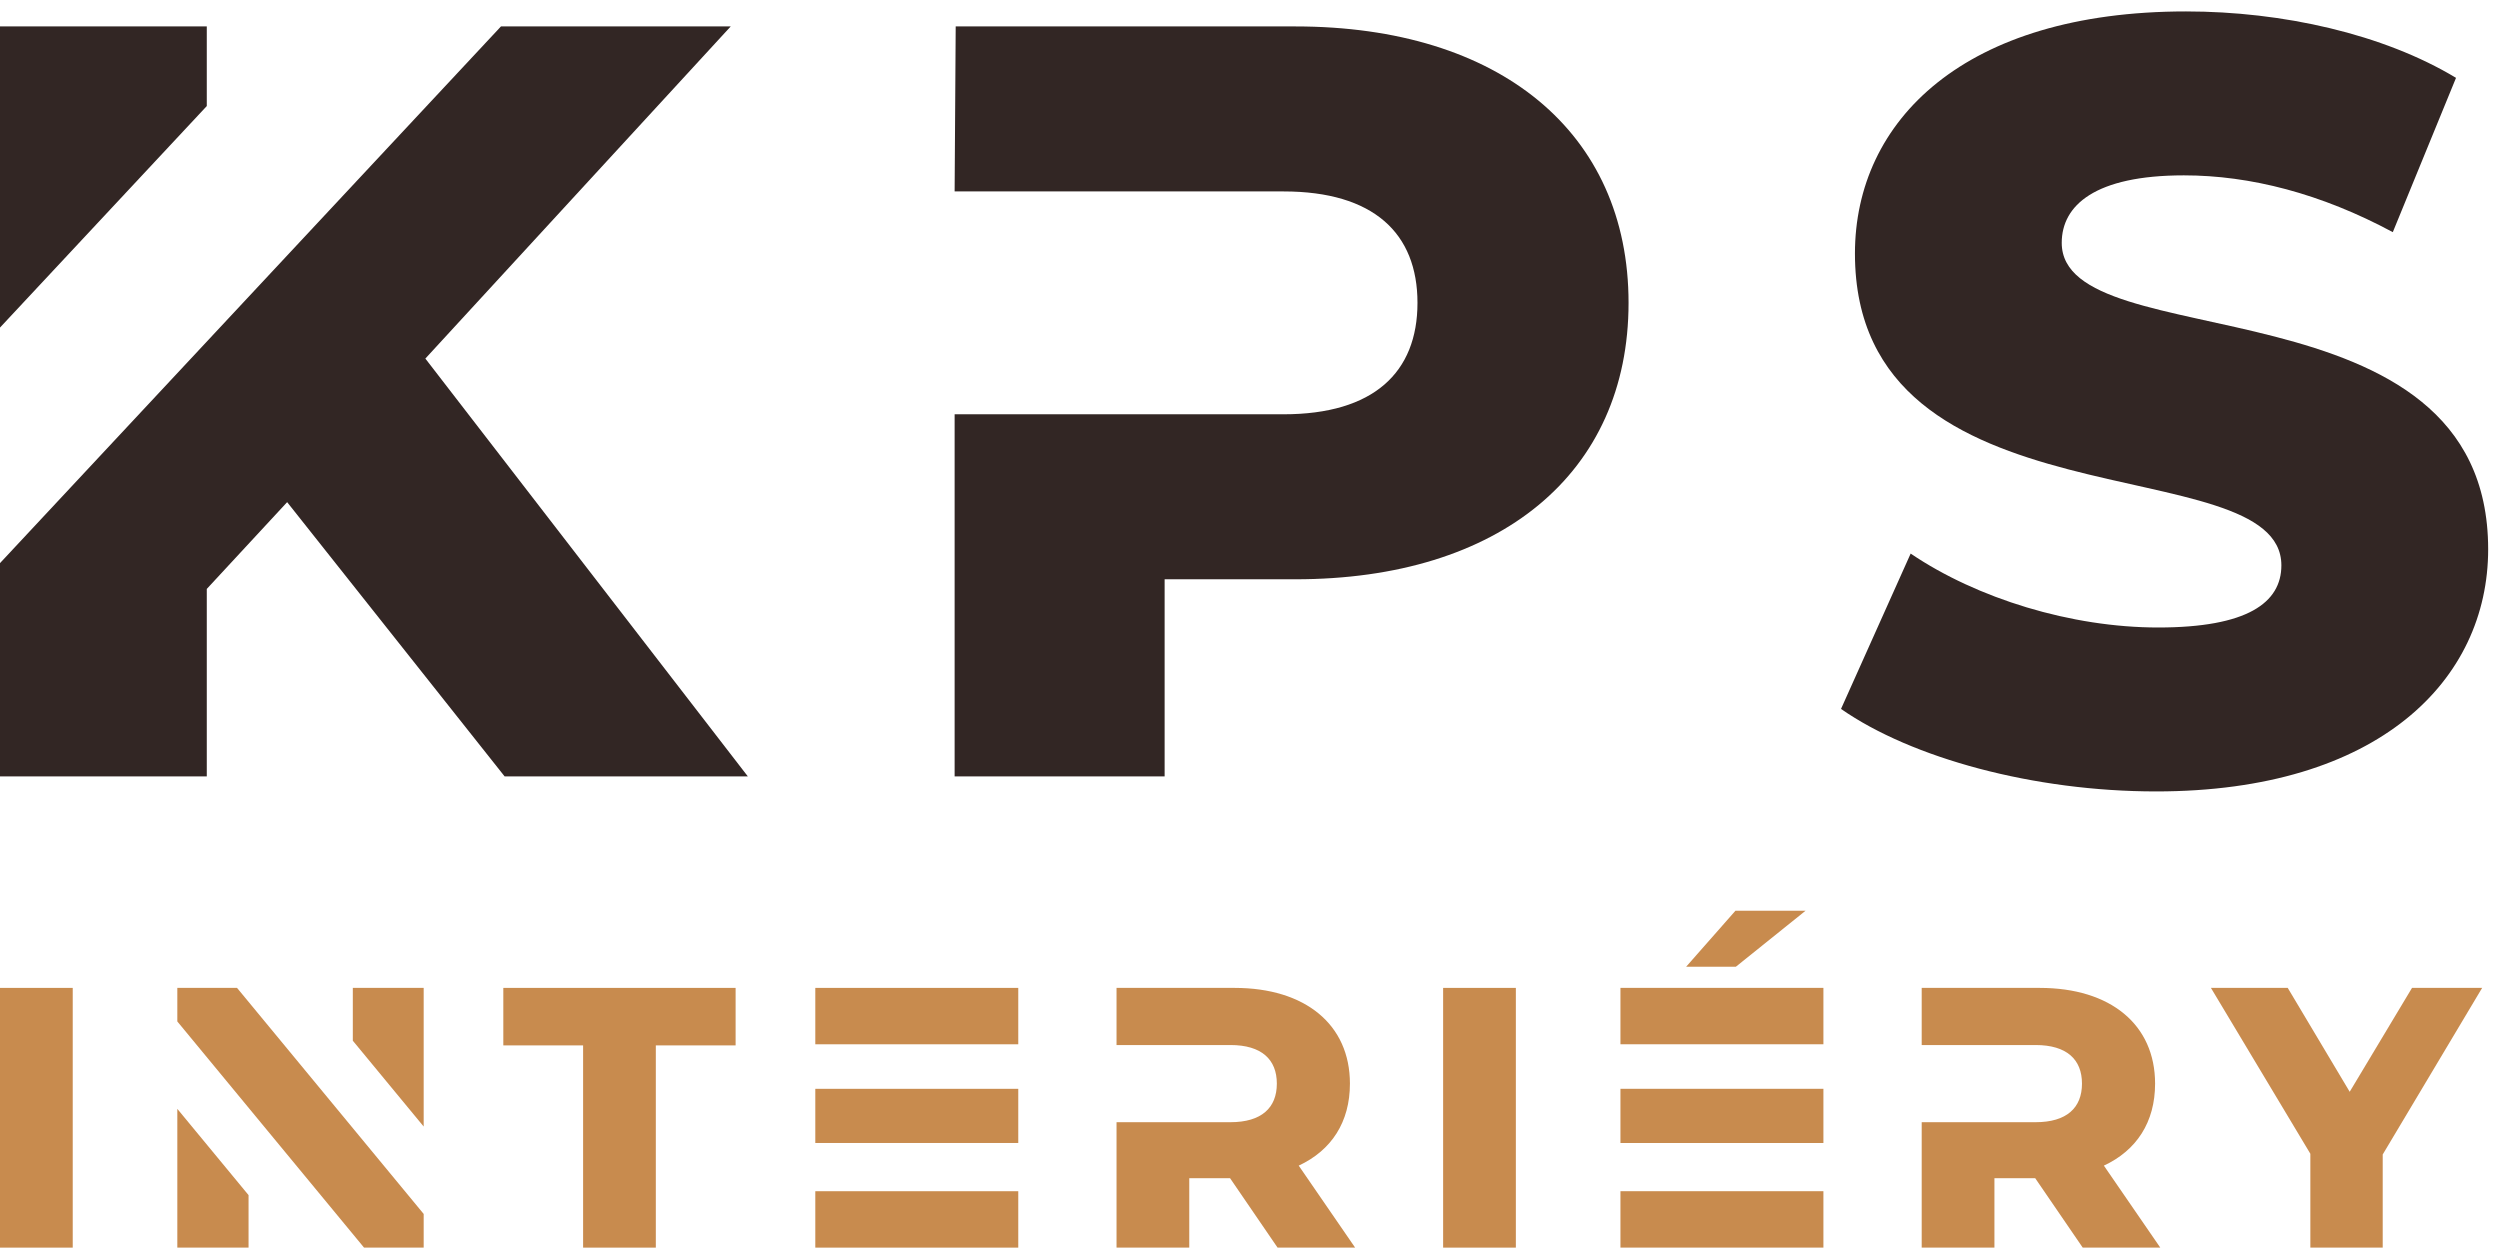
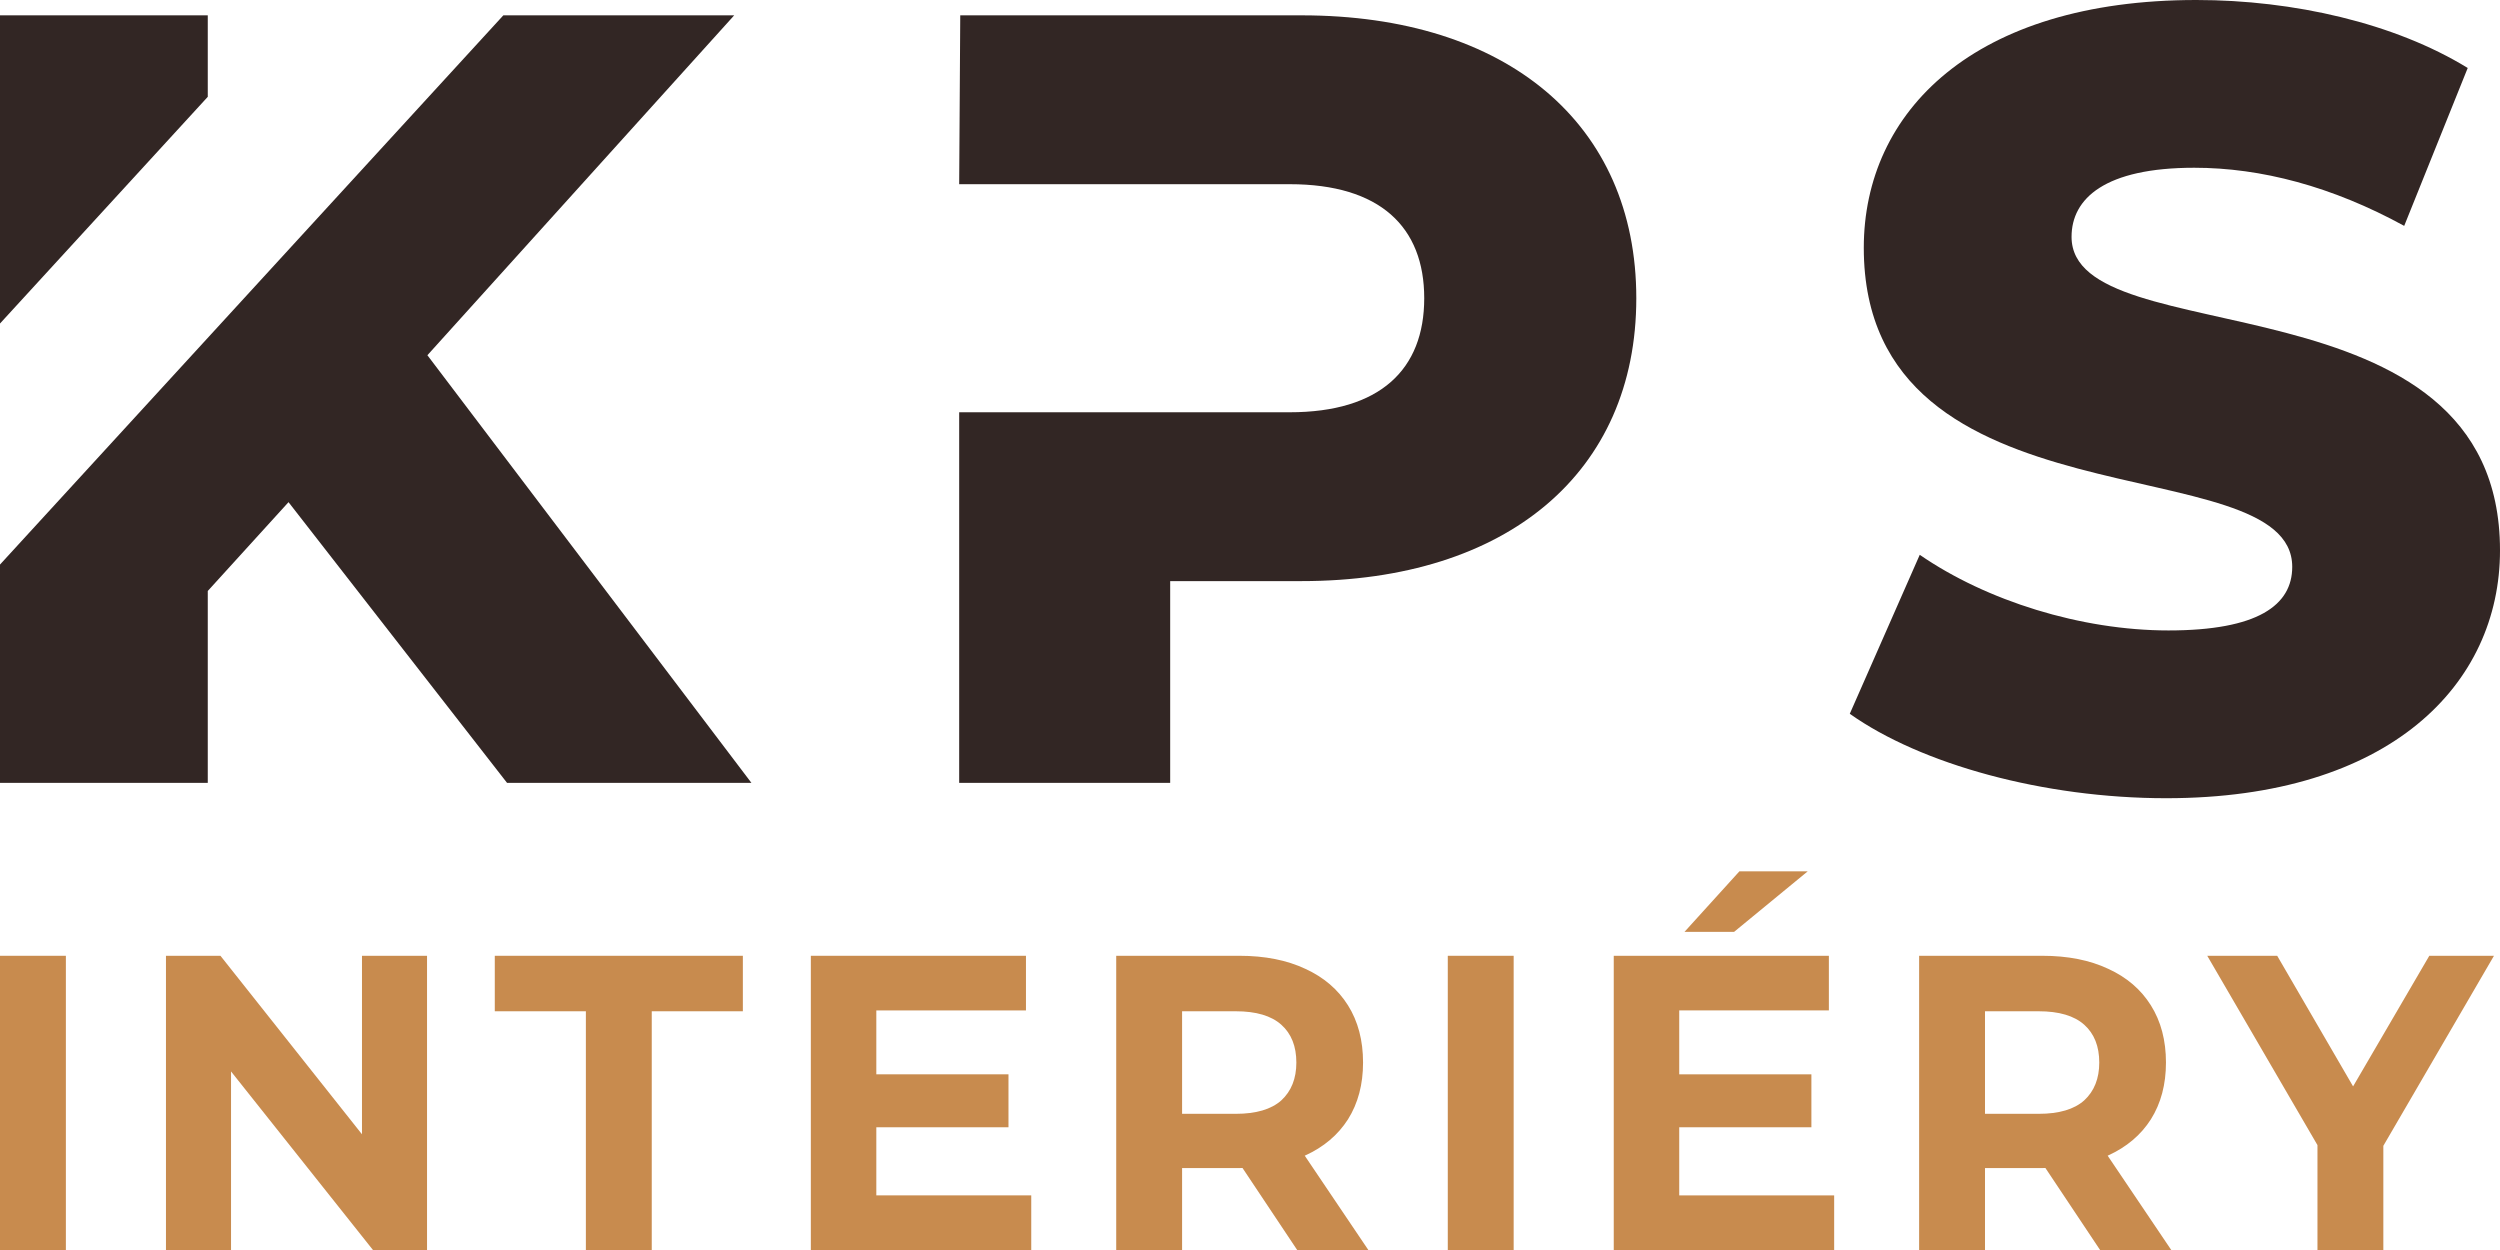
<svg xmlns="http://www.w3.org/2000/svg" width="140" height="70" viewBox="0 0 140 70" fill="none">
-   <path d="M133.432 64.651V69.867H129.38V64.61L123.812 55.322H128.113L131.583 61.14L135.073 55.322H139L133.432 64.651Z" fill="#C88B4E" />
-   <path d="M117.817 65.275L120.976 69.867H116.633L113.973 65.981H111.688V69.867H107.615V62.843H113.994C115.74 62.843 116.591 62.033 116.591 60.683C116.591 59.332 115.74 58.522 113.994 58.522H107.615V55.322H114.223C118.191 55.322 120.685 57.379 120.685 60.683C120.685 62.843 119.646 64.423 117.817 65.275Z" fill="#C88B4E" />
-   <path d="M90.745 64.007V60.974H102.111V64.007H90.745ZM90.745 58.48V55.322H102.111V58.48H90.745ZM90.745 66.708V69.867H102.111V66.708H90.745ZM97.207 54.138H94.423L97.186 51H101.113L97.207 54.138Z" fill="#C88B4E" />
-   <path d="M84.888 69.867H80.815V55.322H84.888V69.867Z" fill="#C88B4E" />
-   <path d="M72.728 65.275L75.887 69.867H71.544L68.885 65.981H66.599V69.867H62.526V62.843H68.905C70.651 62.843 71.503 62.033 71.503 60.683C71.503 59.332 70.651 58.522 68.905 58.522H62.526V55.322H69.134C73.103 55.322 75.596 57.379 75.596 60.683C75.596 62.843 74.557 64.423 72.728 65.275Z" fill="#C88B4E" />
-   <path d="M45.657 64.007V60.974H57.023V64.007H45.657ZM45.657 58.48V55.322H57.023V58.48H45.657ZM45.657 66.708V69.867H57.023V66.708H45.657Z" fill="#C88B4E" />
-   <path d="M36.726 69.867H32.654V58.542H28.186V55.322H41.194V58.542H36.726V69.867Z" fill="#C88B4E" />
-   <path d="M4.073 69.867H0V55.322H4.073V69.867Z" fill="#C88B4E" />
-   <path d="M13.919 66.927V69.867H9.93V62.096L13.919 66.927ZM23.726 67.981V69.867H20.387L9.93 57.201V55.322H13.274L23.726 67.981ZM23.726 63.086L19.758 58.28V55.322H23.726V63.086Z" fill="#C88B4E" />
-   <path d="M120.737 44.32C113.897 44.32 107.057 42.46 103.097 39.7L106.997 31C110.717 33.52 115.997 35.14 120.857 35.14C125.837 35.14 127.757 33.76 127.757 31.66C127.757 24.94 103.877 29.86 103.877 14.2C103.877 6.76 109.997 0.64 122.417 0.64C127.817 0.64 133.457 1.9 137.537 4.36L133.997 13C129.977 10.84 126.017 9.82 122.297 9.82C117.317 9.82 115.457 11.5 115.457 13.6C115.457 20.14 139.337 15.34 139.337 30.76C139.337 38.08 133.217 44.32 120.737 44.32Z" fill="#322624" />
-   <path d="M53.459 10.72L53.519 1.48H72.539C83.999 1.48 91.199 7.42 91.199 16.96C91.199 26.5 83.999 32.44 72.539 32.44H65.219V43.48H53.459V23.2H71.879C76.919 23.2 79.379 20.86 79.379 16.96C79.379 13.06 76.919 10.72 71.879 10.72H53.459Z" fill="#322624" />
-   <path d="M23.82 20.08L41.88 43.48H28.26L16.08 28.12L11.58 32.98V43.48H0V31.535L28.054 1.48H40.92L23.82 20.08ZM11.58 5.939L0 18.344V1.48H11.58V5.939Z" fill="#322624" />
+   <path d="M121.312 44.7C114.439 44.7 107.567 42.796 103.588 39.972L107.506 31.069C111.244 33.648 116.549 35.305 121.432 35.305C126.436 35.305 128.365 33.893 128.365 31.744C128.365 24.867 104.372 29.902 104.372 13.877C104.372 6.263 110.521 0 123 0C128.426 0 134.092 1.289 138.192 3.807L134.635 12.649C130.596 10.438 126.617 9.394 122.879 9.394C117.876 9.394 116.007 11.114 116.007 13.263C116.007 19.955 140 15.043 140 30.823C140 38.314 133.851 44.7 121.312 44.7Z" fill="#322624" />
+   <path d="M53.714 10.315L53.774 0.859H72.885C84.399 0.859 91.633 6.938 91.633 16.701C91.633 26.463 84.399 32.542 72.885 32.542H65.53V43.84H53.714V23.087H72.222C77.286 23.087 79.757 20.692 79.757 16.701C79.757 12.71 77.286 10.315 72.222 10.315H53.714Z" fill="#322624" />
+   <path d="M23.934 19.893L42.079 43.84H28.394L16.157 28.121L11.635 33.095V43.84H0V31.616L28.187 0.859H41.115L23.934 19.893ZM11.635 5.422L0 18.117V0.859H11.635V5.422Z" fill="#322624" />
+   <path d="M129.778 70V63.269L130.621 65.575L123.606 53.524H127.523L132.898 62.774H130.643L136.041 53.524H139.662L132.647 65.575L133.467 63.269V70H129.778Z" fill="#C88B4E" />
+   <path d="M107.471 70V53.524H114.371C115.798 53.524 117.028 53.768 118.06 54.254C119.093 54.725 119.89 55.407 120.451 56.302C121.013 57.196 121.294 58.263 121.294 59.503C121.294 60.727 121.013 61.786 120.451 62.68C119.89 63.559 119.093 64.234 118.06 64.704C117.028 65.175 115.798 65.411 114.371 65.411H109.52L111.16 63.739V70H107.471ZM117.605 70L113.619 64.022H117.559L121.59 70H117.605ZM111.16 64.163L109.52 62.374H114.166C115.305 62.374 116.155 62.123 116.717 61.621C117.278 61.103 117.559 60.397 117.559 59.503C117.559 58.593 117.278 57.887 116.717 57.385C116.155 56.882 115.305 56.631 114.166 56.631H109.52L111.16 54.819V64.163Z" fill="#C88B4E" />
+   <path d="M93.763 60.162H101.438V63.127H93.763V60.162ZM94.037 66.941H102.713V70H90.37V53.524H102.417V56.584H94.037V66.941ZM94.333 52.183L97.407 48.794H101.233L97.111 52.183H94.333Z" fill="#C88B4E" />
+   <path d="M81.076 70V53.524H84.765V70H81.076Z" fill="#C88B4E" />
+   <path d="M62.508 70V53.524H69.408C70.835 53.524 72.065 53.768 73.097 54.254C74.13 54.725 74.927 55.407 75.489 56.302C76.05 57.196 76.331 58.263 76.331 59.503C76.331 60.727 76.05 61.786 75.489 62.68C74.927 63.559 74.13 64.234 73.097 64.704C72.065 65.175 70.835 65.411 69.408 65.411H64.557L66.197 63.739V70H62.508ZM72.642 70L68.657 64.022H72.596L76.627 70H72.642ZM66.197 64.163L64.557 62.374H69.203C70.342 62.374 71.192 62.123 71.754 61.621C72.316 61.103 72.596 60.397 72.596 59.503C72.596 58.593 72.316 57.887 71.754 57.385C71.192 56.882 70.342 56.631 69.203 56.631H64.557L66.197 54.819V64.163Z" fill="#C88B4E" />
+   <path d="M48.8 60.162H56.475V63.127H48.8V60.162ZM49.074 66.941H57.75V70H45.407V53.524H57.454V56.584H49.074V66.941Z" fill="#C88B4E" />
+   <path d="M32.809 70V56.631H27.708V53.524H41.6V56.631H36.498V70H32.809Z" fill="#C88B4E" />
+   <path d="M9.294 70V53.524H12.345L21.751 65.387H20.271V53.524H23.914V70H20.886L11.457 58.138H12.938V70H9.294Z" fill="#C88B4E" />
+   <path d="M0 70V53.524H3.689V70H0Z" fill="#C88B4E" />
</svg>
